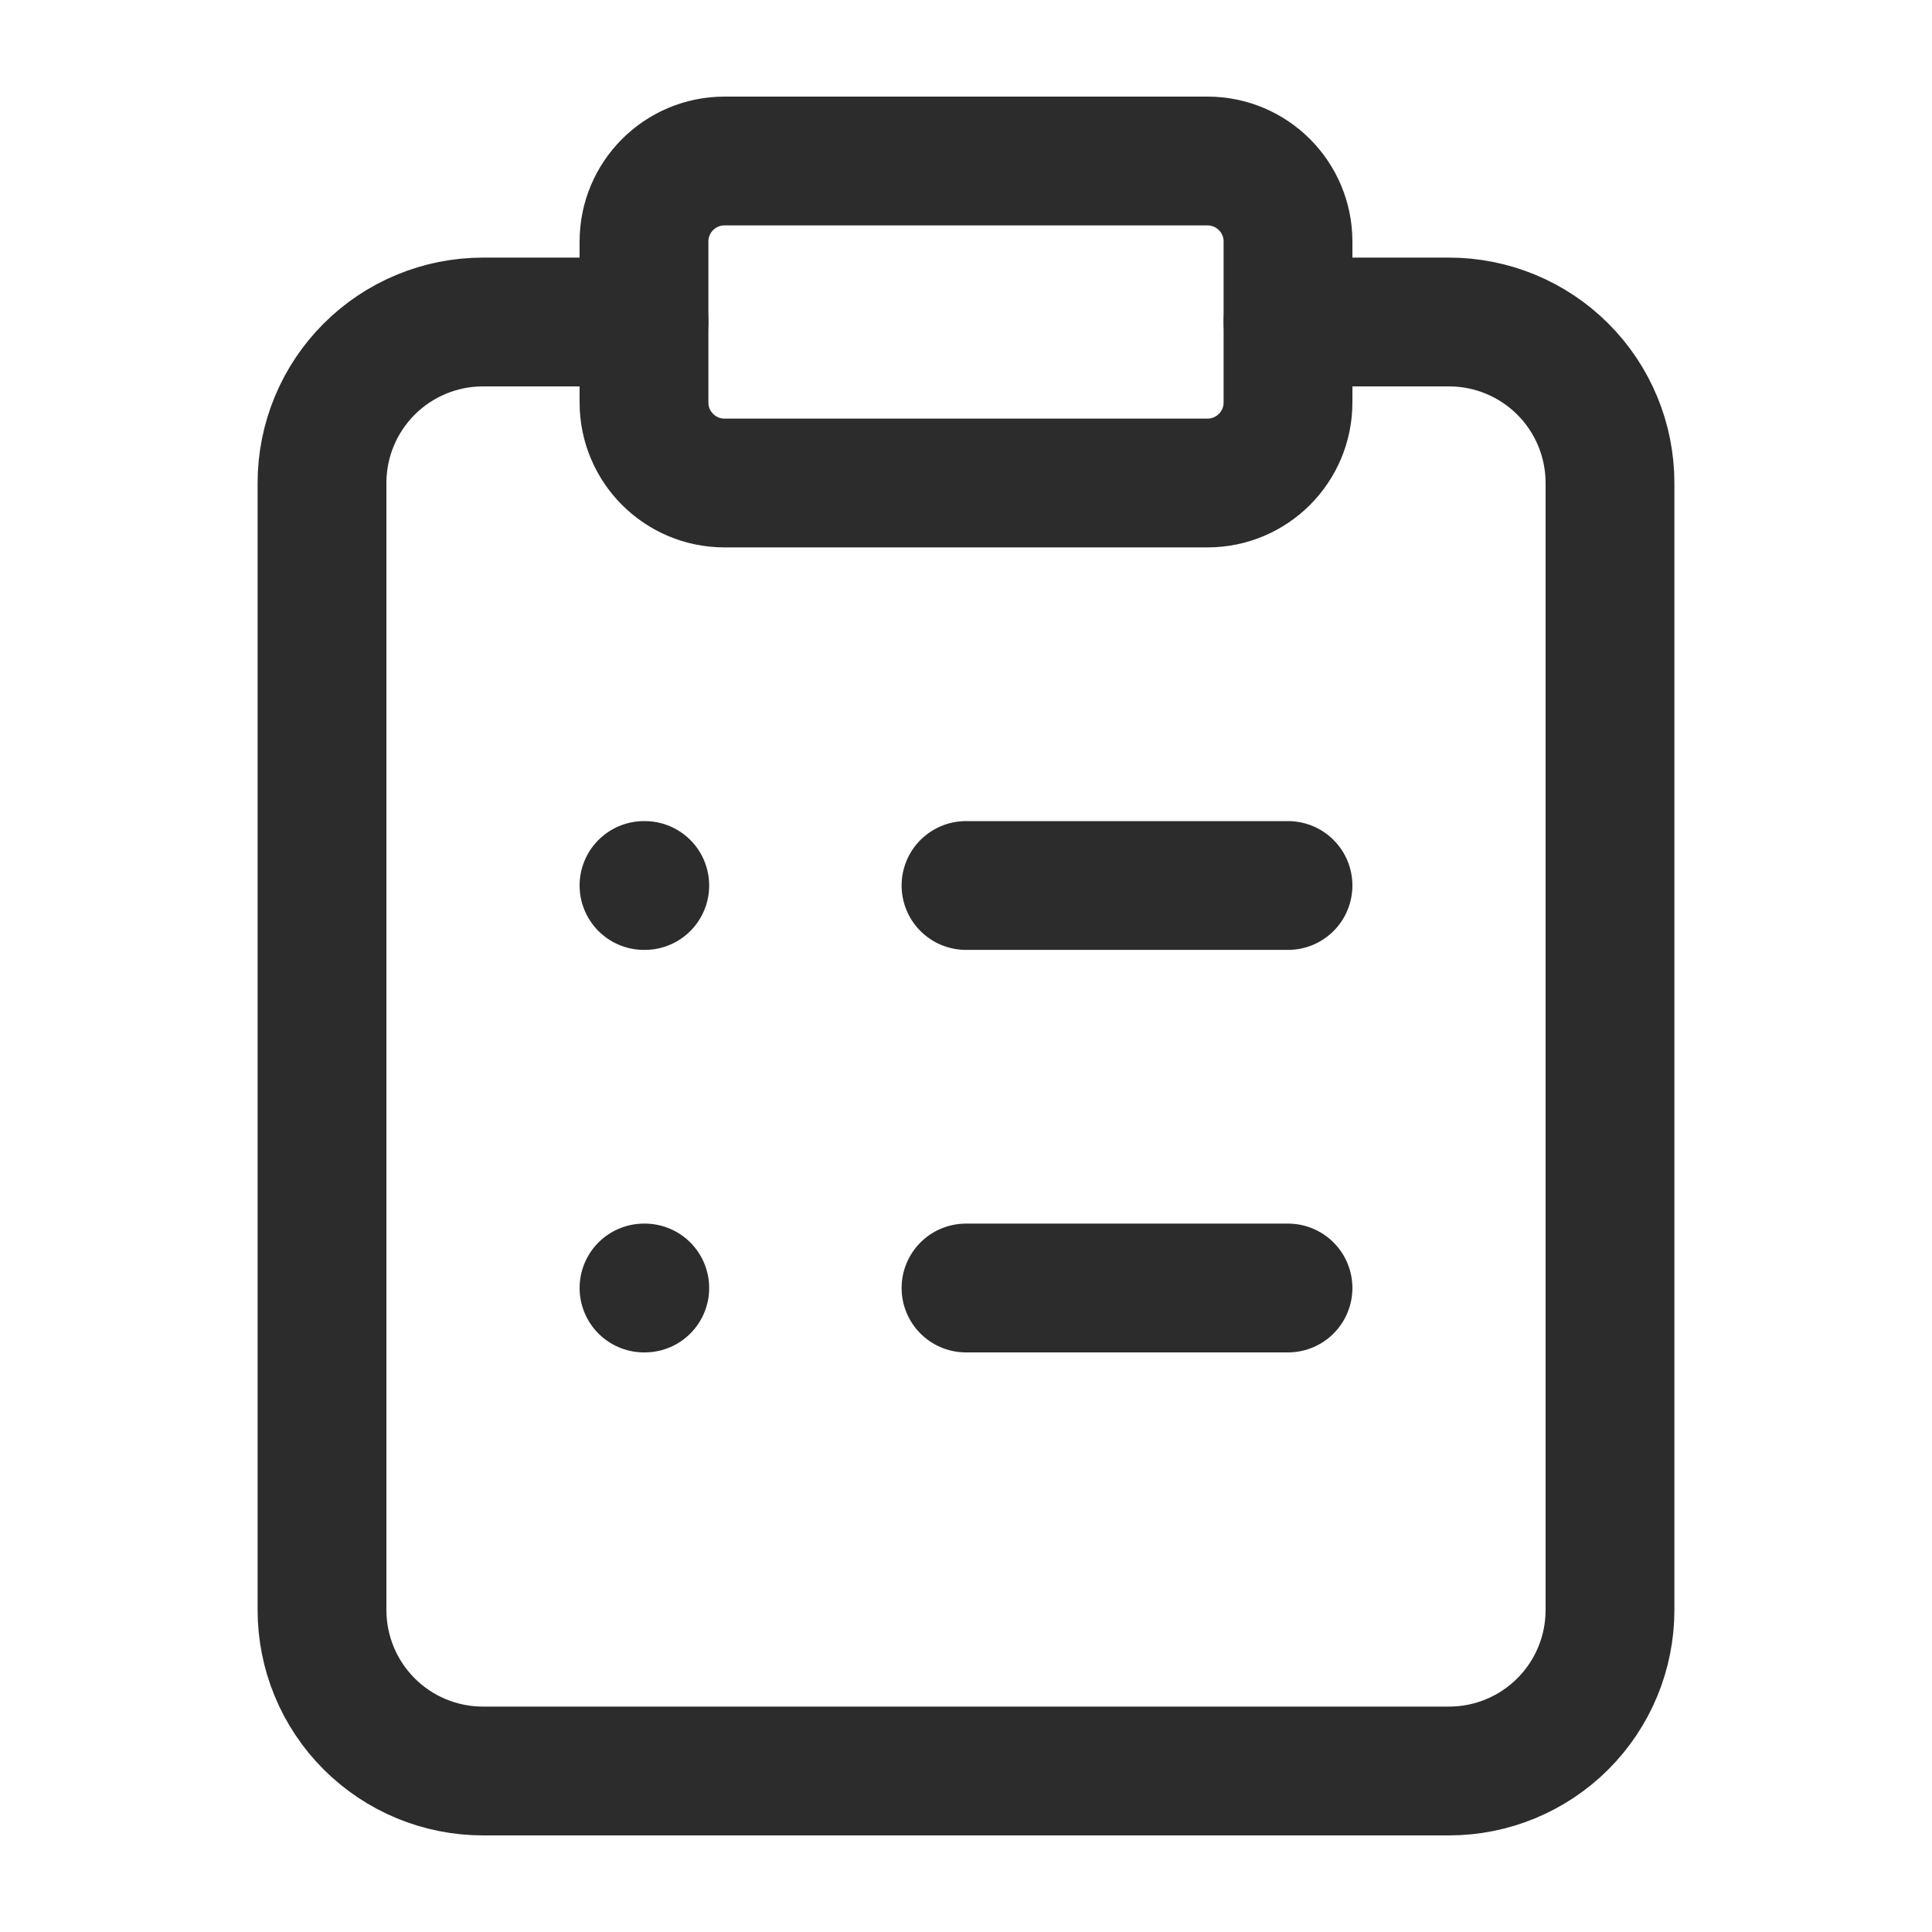
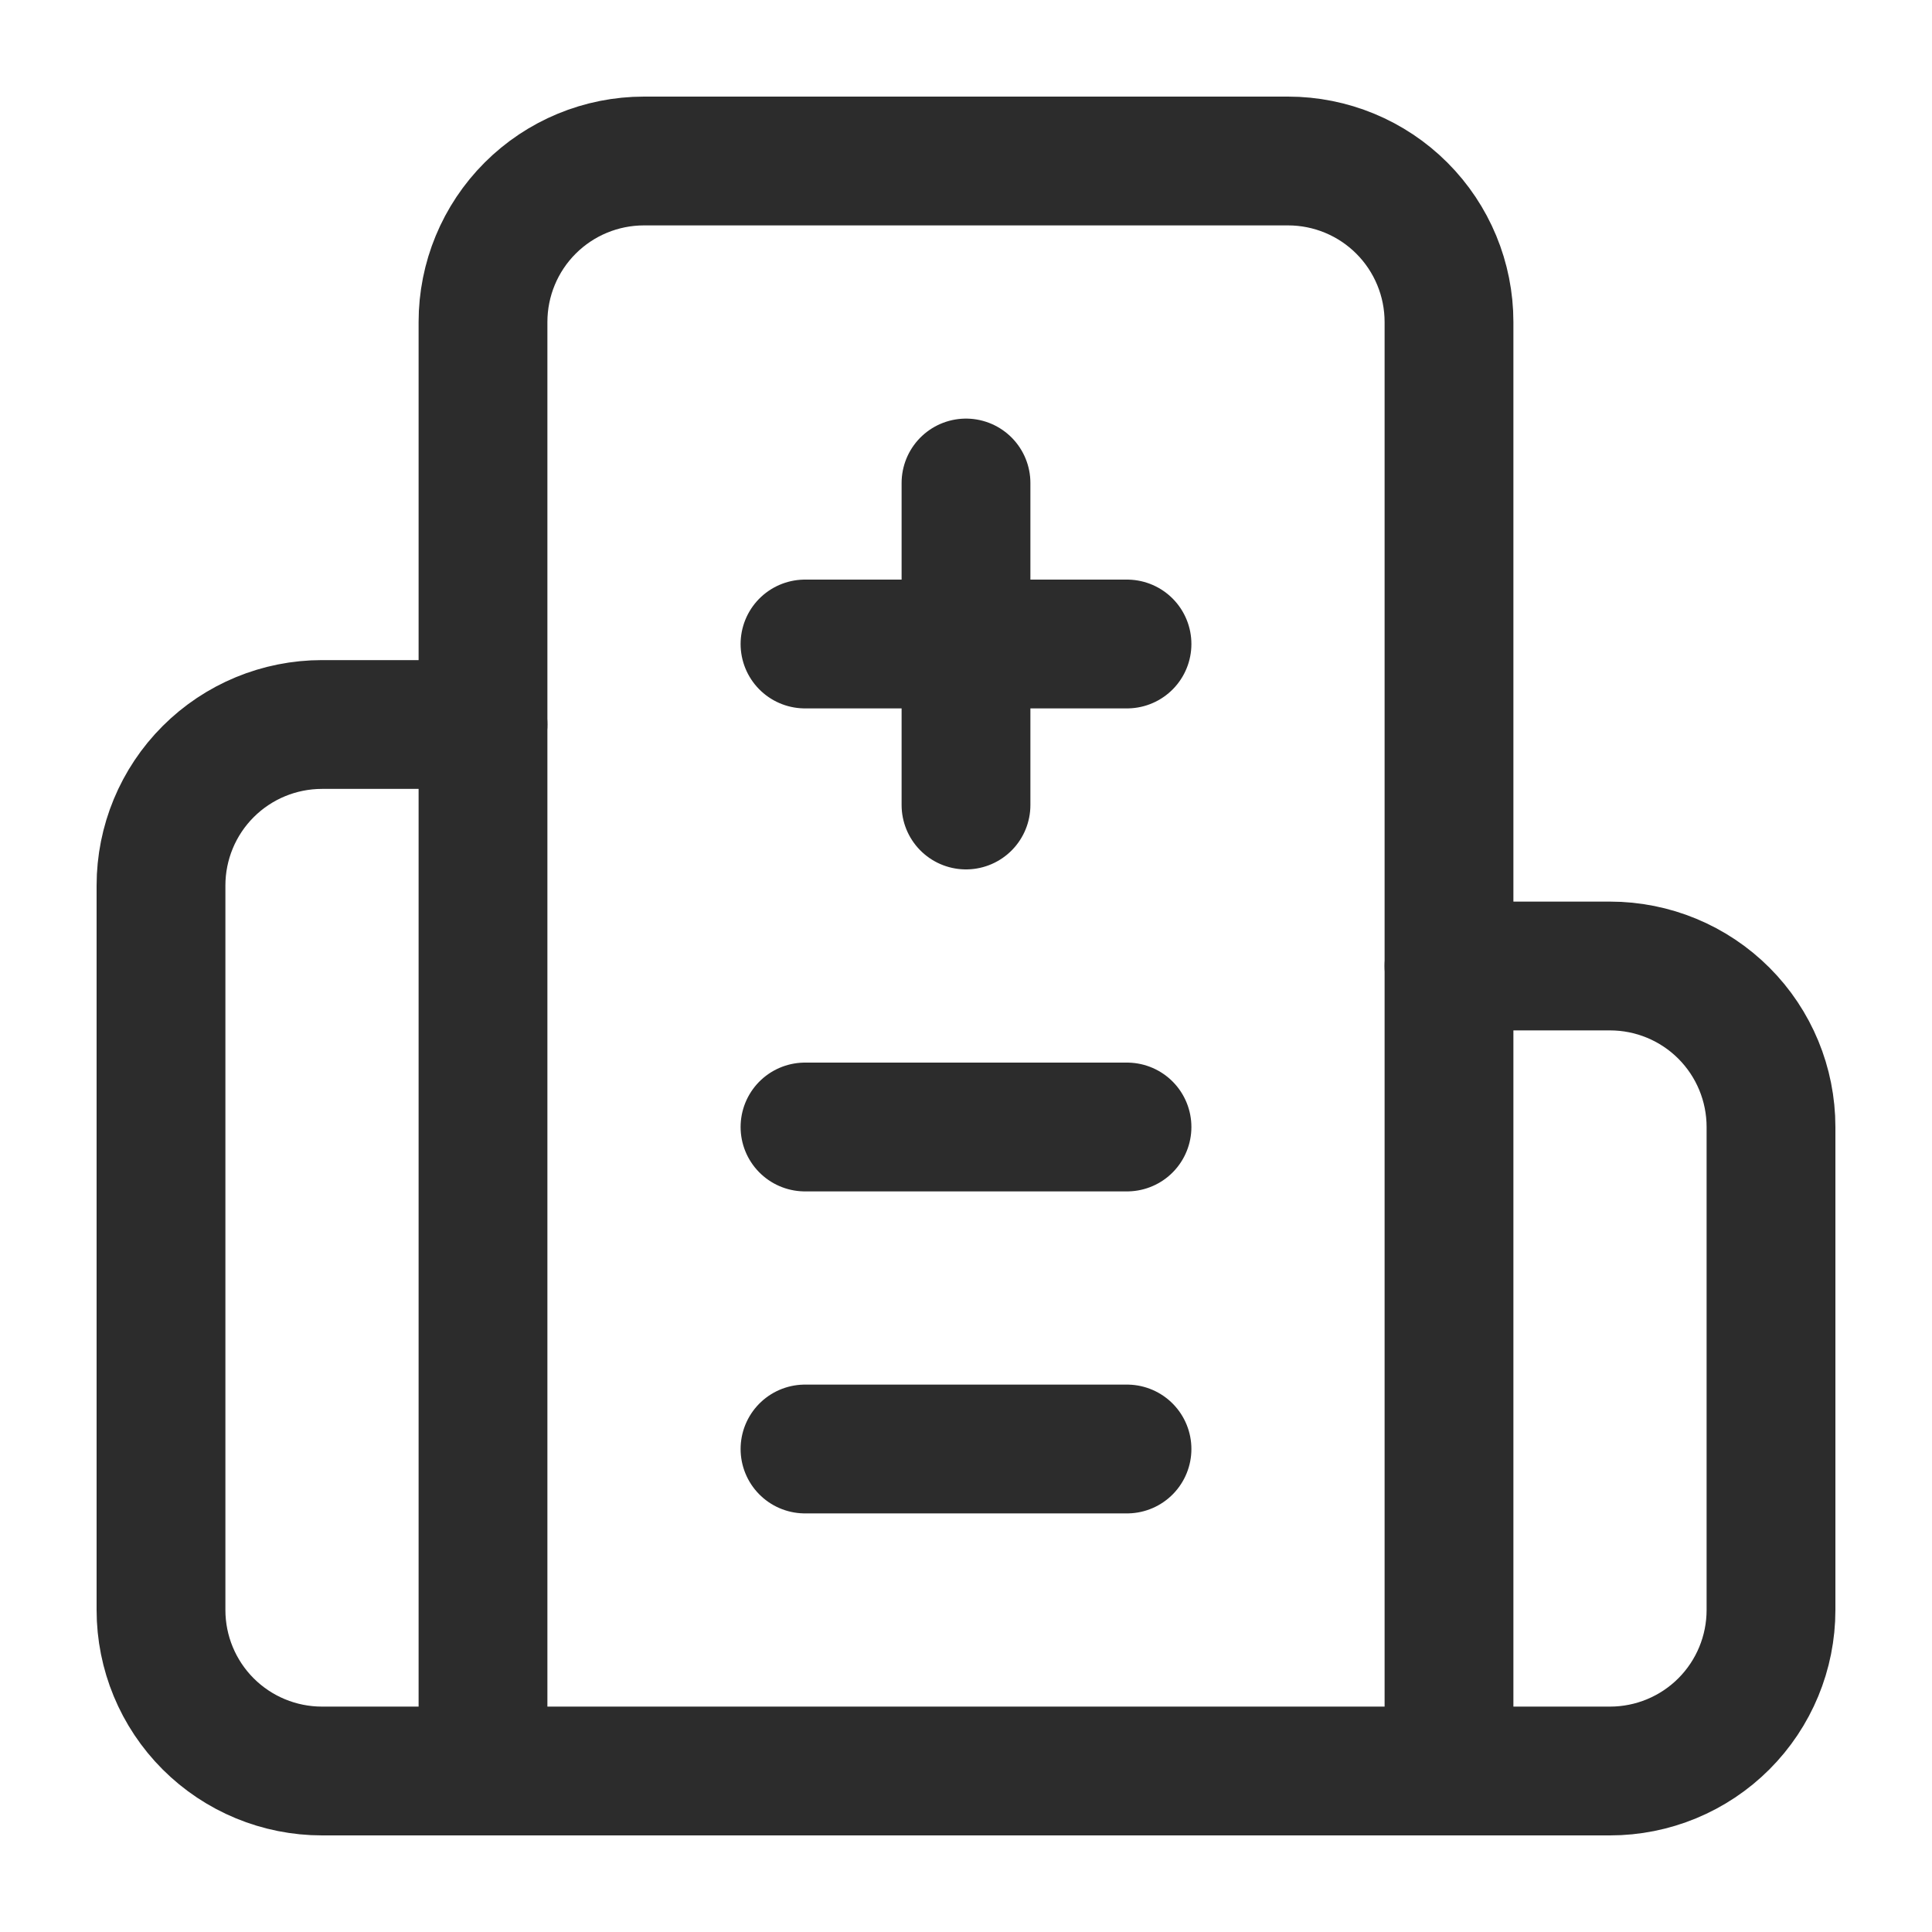
<svg xmlns="http://www.w3.org/2000/svg" width="30" height="30" viewBox="0 0 30 30" fill="none">
-   <g id="lucide:clipboard-list">
+   <g id="lucide:hospital">
    <g id="Group">
-       <path id="Vector" d="M18.75 2.5H11.25C10.56 2.5 10 3.06 10 3.75V6.25C10 6.94 10.56 7.5 11.25 7.5H18.75C19.44 7.5 20 6.94 20 6.25V3.75C20 3.06 19.44 2.5 18.75 2.5Z" stroke="#2C2C2C" stroke-width="2" stroke-linecap="round" stroke-linejoin="round" />
-       <path id="Vector_2" d="M20 5H22.5C23.163 5 23.799 5.263 24.268 5.732C24.737 6.201 25 6.837 25 7.5V25C25 25.663 24.737 26.299 24.268 26.768C23.799 27.237 23.163 27.5 22.5 27.5H7.5C6.837 27.5 6.201 27.237 5.732 26.768C5.263 26.299 5 25.663 5 25V7.5C5 6.837 5.263 6.201 5.732 5.732C6.201 5.263 6.837 5 7.5 5H10M15 13.75H20M15 20H20M10 13.75H10.012M10 20H10.012" stroke="#2C2C2C" stroke-width="2" stroke-linecap="round" stroke-linejoin="round" />
+       <path id="Vector" d="M15 7.5V12.5M17.5 17.5H12.5M17.5 22.5H12.5M17.5 10H12.5M22.5 15H25C25.663 15 26.299 15.263 26.768 15.732C27.237 16.201 27.5 16.837 27.5 17.5V25C27.5 25.663 27.237 26.299 26.768 26.768C26.299 27.237 25.663 27.5 25 27.5H5C4.337 27.5 3.701 27.237 3.232 26.768C2.763 26.299 2.5 25.663 2.5 25V13.75C2.5 13.087 2.763 12.451 3.232 11.982C3.701 11.513 4.337 11.25 5 11.25H7.5" stroke="#2C2C2C" stroke-width="2" stroke-linecap="round" stroke-linejoin="round" />
+       <path id="Vector_2" d="M22.5 27.5V5C22.5 4.337 22.237 3.701 21.768 3.232C21.299 2.763 20.663 2.5 20 2.5H10C9.337 2.5 8.701 2.763 8.232 3.232C7.763 3.701 7.5 4.337 7.5 5V27.5" stroke="#2C2C2C" stroke-width="2" stroke-linecap="round" stroke-linejoin="round" />
    </g>
  </g>
</svg>
